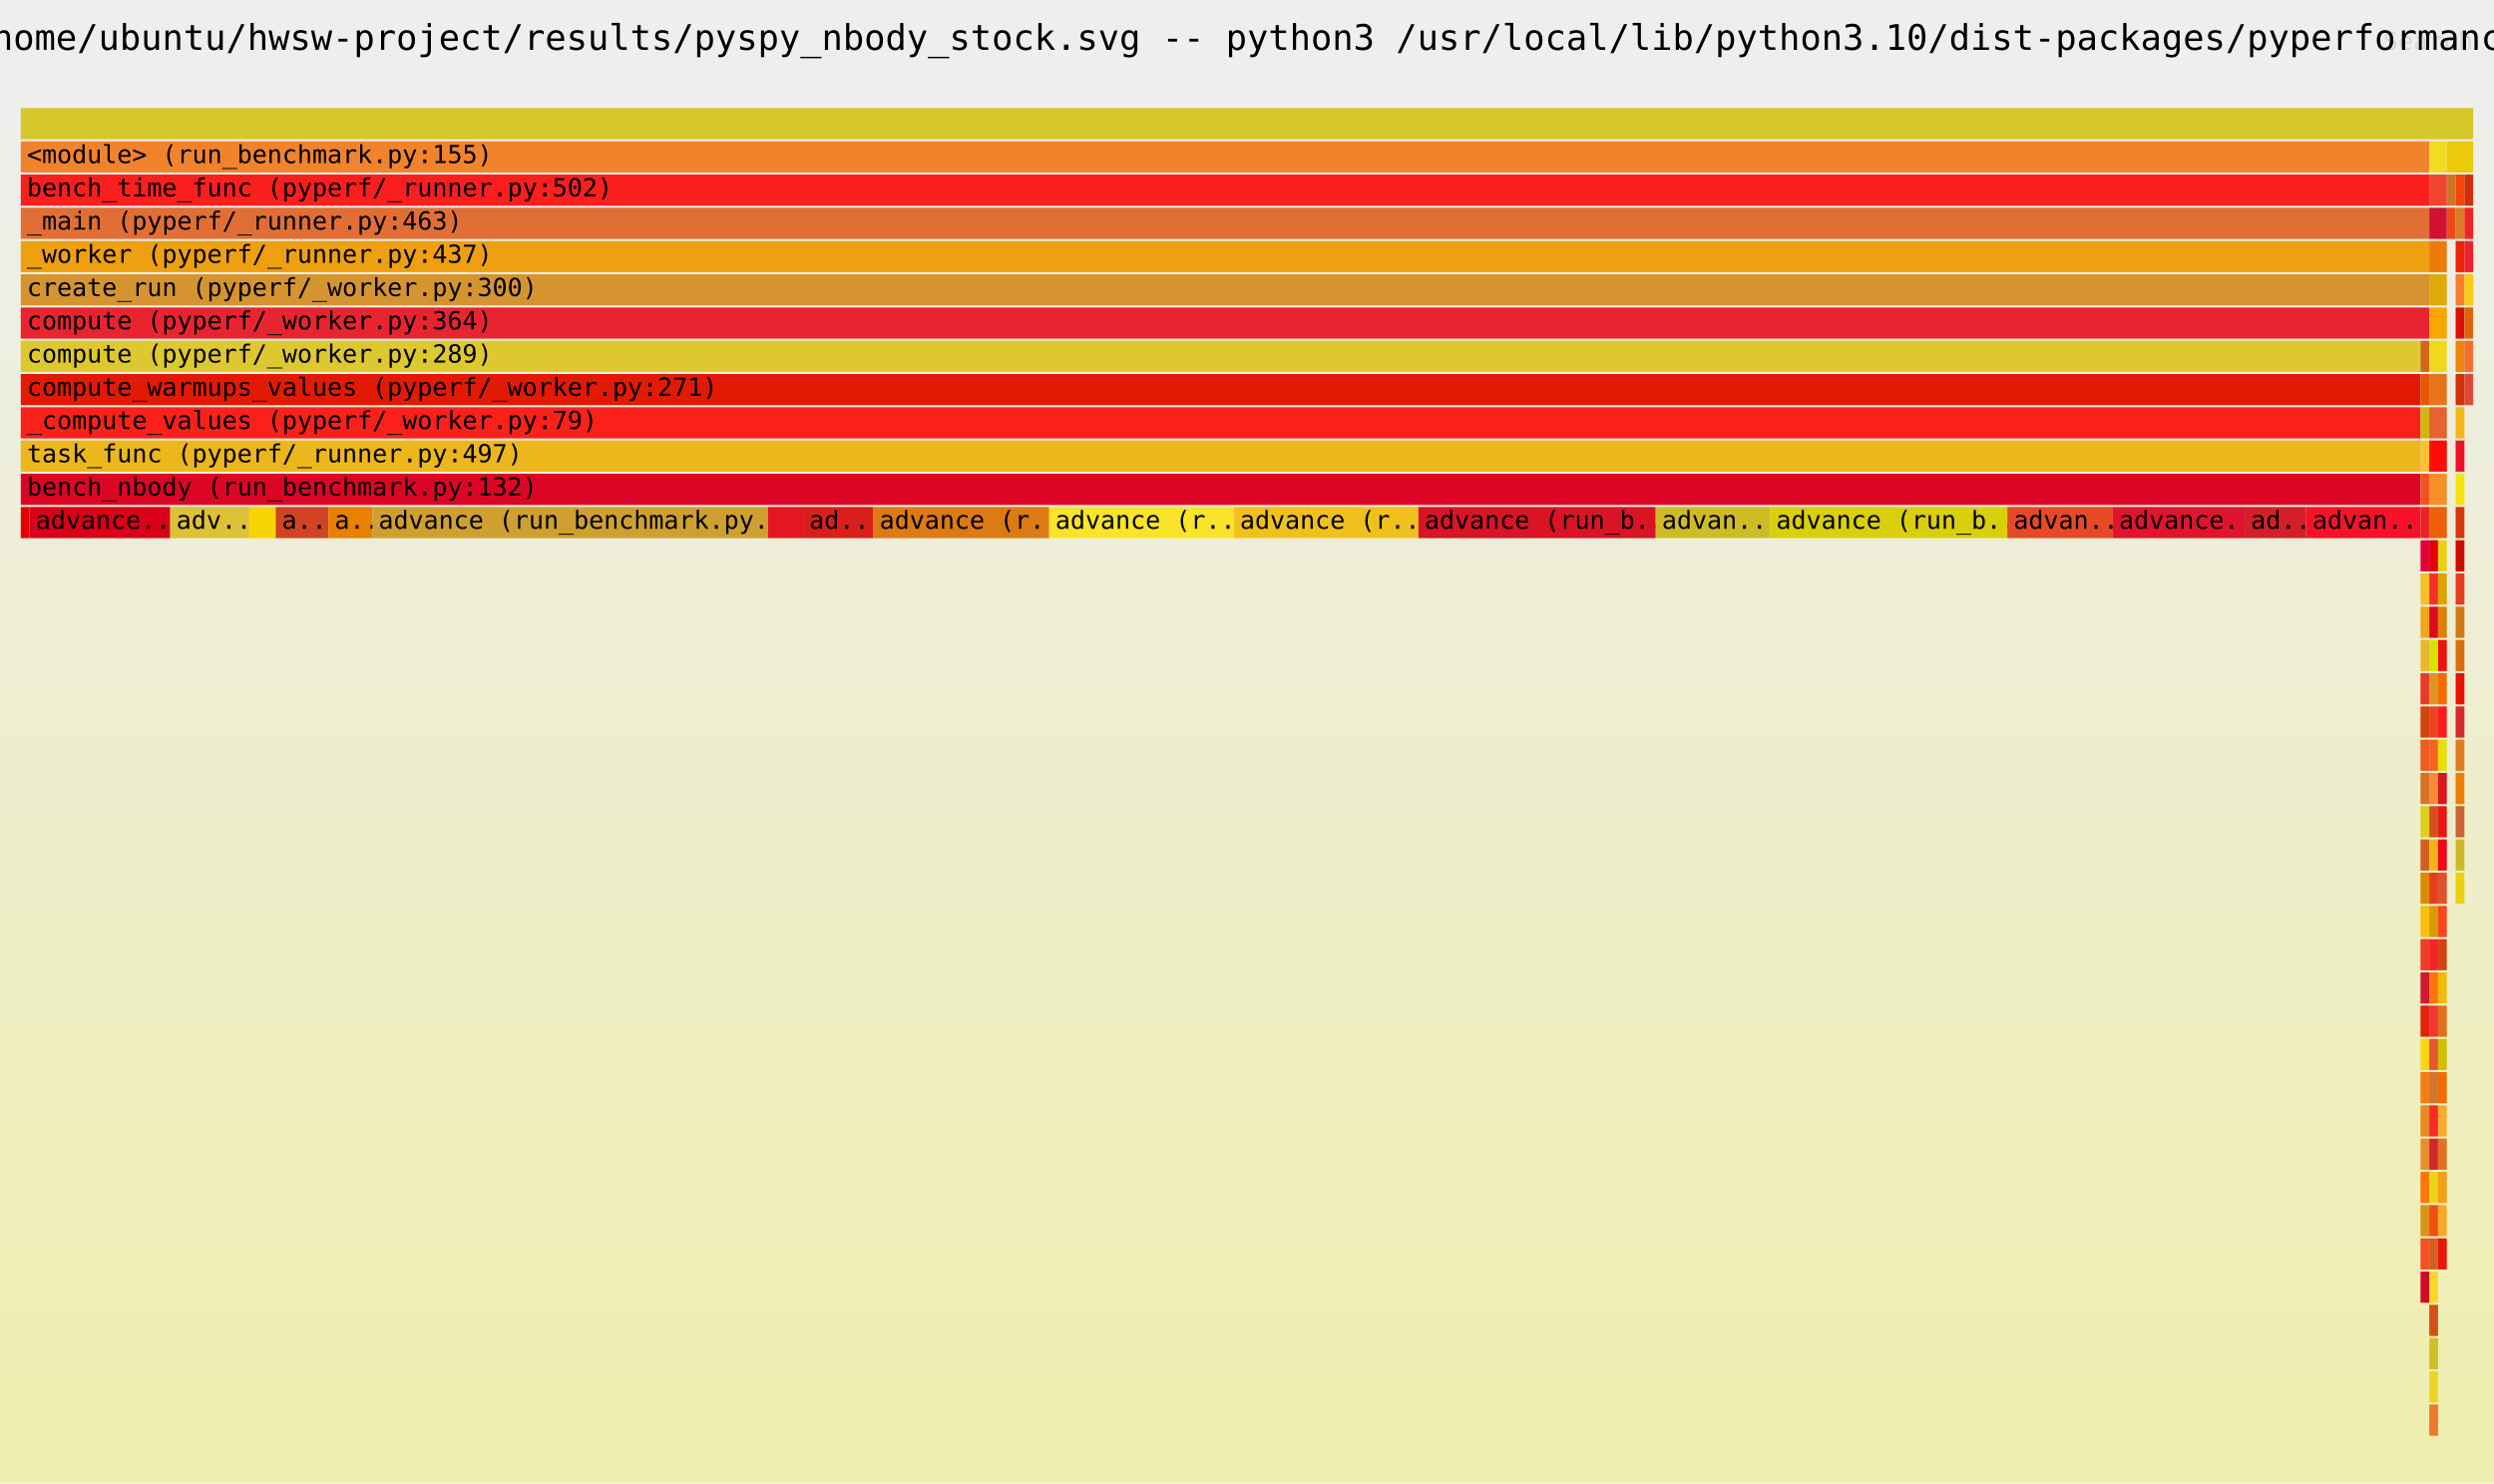
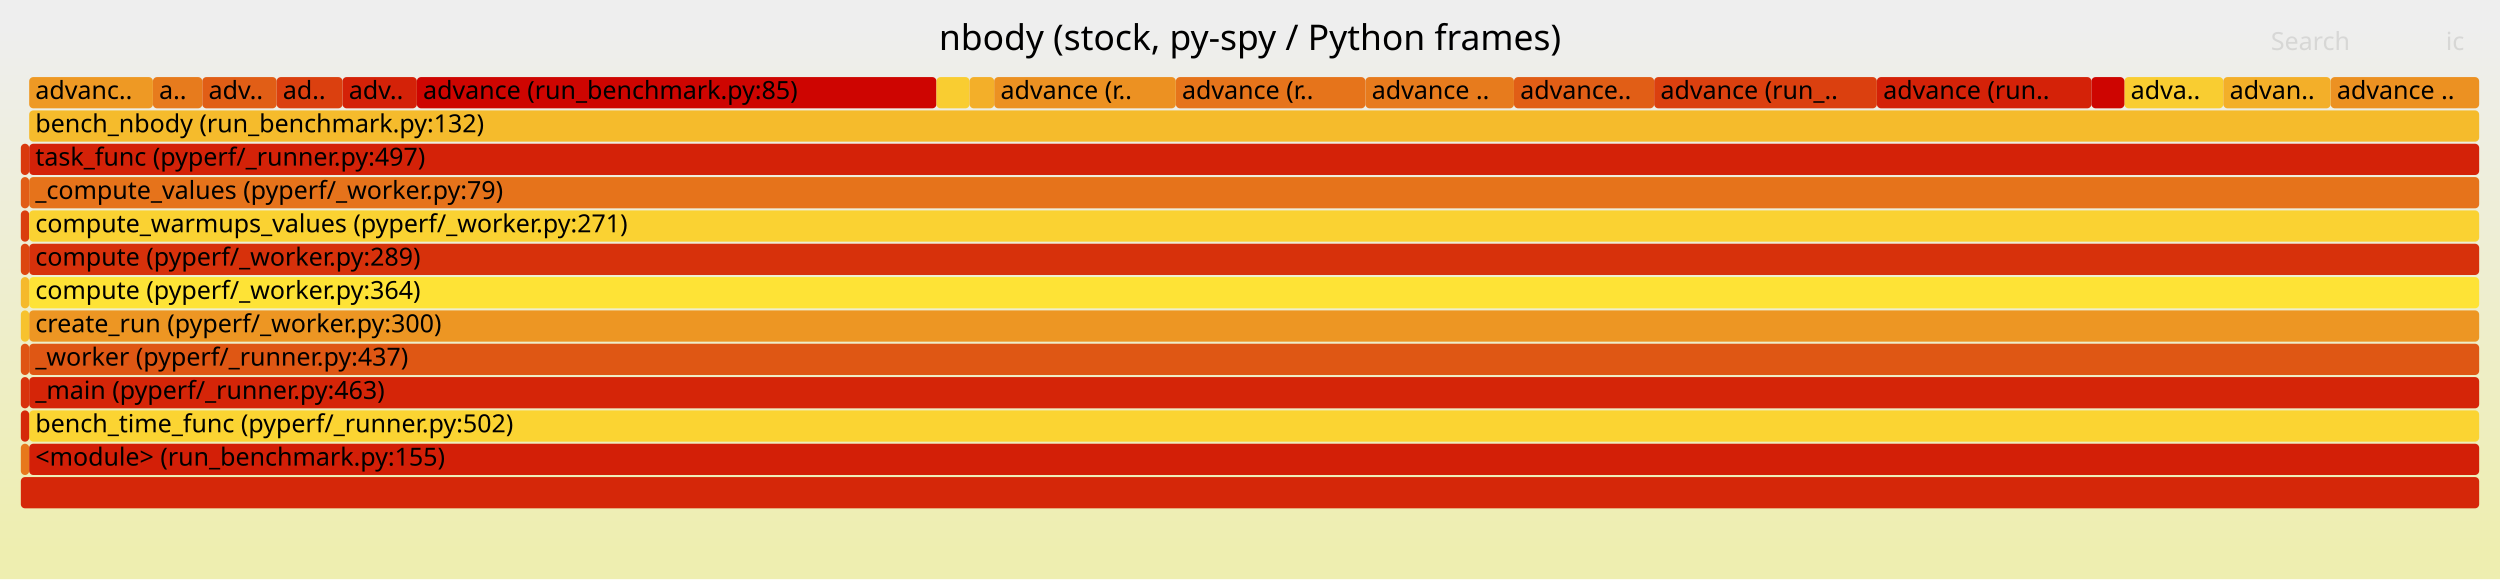
- <svg xmlns="http://www.w3.org/2000/svg" xmlns:ns1="http://github.com/jonhoo/inferno" version="1.1" width="1200" height="714" viewBox="0 0 1200 714">
+ <svg xmlns="http://www.w3.org/2000/svg" version="1.1" width="1200" height="278" viewBox="0 0 1200 278">
  <defs>
    <linearGradient id="background" y1="0" y2="1" x1="0" x2="0">
      <stop stop-color="#eeeeee" offset="5%" />
      <stop stop-color="#eeeeb0" offset="95%" />
    </linearGradient>
  </defs>
  <style type="text/css">
- text { font-family:monospace; font-size:12px }
- #title { text-anchor:middle; font-size:17px; }
- #matched { text-anchor:end; }
- #search { text-anchor:end; opacity:0.1; cursor:pointer; }
- #search:hover, #search.show { opacity:1; }
- #subtitle { text-anchor:middle; font-color:rgb(160,160,160); }
- #unzoom { cursor:pointer; }
- #frames &gt; *:hover { stroke:black; stroke-width:0.5; cursor:pointer; }
- .hide { display:none; }
- .parent { opacity:0.5; }
+ 	text { font-family:Verdana; font-size:12px; fill:rgb(0,0,0); }
+ 	#search, #ignorecase { opacity:0.1; cursor:pointer; }
+ 	#search:hover, #search.show, #ignorecase:hover, #ignorecase.show { opacity:1; }
+ 	#subtitle { text-anchor:middle; font-color:rgb(160,160,160); }
+ 	#title { text-anchor:middle; font-size:17px}
+ 	#unzoom { cursor:pointer; }
+ 	#frames &gt; *:hover { stroke:black; stroke-width:0.5; cursor:pointer; }
+ 	.hide { display:none; }
+ 	.parent { opacity:0.5; }
</style>
-   <rect x="0" y="0" width="100%" height="714" fill="url(#background)" />
-   <text id="title" fill="rgb(0,0,0)" x="50%" y="24.00">/home/ubuntu/.local/bin/py-spy record -f flamegraph --nonblocking -o /home/ubuntu/hwsw-project/results/pyspy_nbody_stock.svg -- python3 /usr/local/lib/python3.10/dist-packages/pyperformance/data-files/benchmarks/bm_nbody/run_benchmark.py --worker -l2 -w0 -n6</text>
-   <text id="details" fill="rgb(0,0,0)" x="10" y="40.00"> </text>
-   <text id="unzoom" class="hide" fill="rgb(0,0,0)" x="10" y="24.00">Reset Zoom</text>
-   <text id="search" fill="rgb(0,0,0)" x="1190" y="24.00">Search</text>
-   <text id="matched" fill="rgb(0,0,0)" x="1190" y="703.00"> </text>
-   <svg id="frames" x="10" width="1180" total_samples="279">
+   <rect x="0.0" y="0" width="1200.0" height="278.0" fill="url(#background)" />
+   <text id="title" x="600.00" y="24">nbody (stock, py-spy / Python frames)</text>
+   <text id="details" x="10.00" y="261"> </text>
+   <text id="unzoom" x="10.00" y="24" class="hide">Reset Zoom</text>
+   <text id="search" x="1090.00" y="24">Search</text>
+   <text id="ignorecase" x="1174.00" y="24">ic</text>
+   <text id="matched" x="1090.00" y="261"> </text>
+   <g id="frames">
    <g>
-       <rect x="0%" y="244" width="0.358%" height="15" fill="rgb(227,0,7)" ns1:x="0" ns1:w="1" />
-       <text x="0.25%" y="254.50" />
+       <rect x="14.0" y="197" width="1176.0" height="15.0" fill="rgb(251,212,50)" rx="2" ry="2" />
+       <text x="16.96" y="207.5">bench_time_func (pyperf/_runner.py:502)</text>
    </g>
    <g>
-       <rect x="0.358%" y="244" width="5.735%" height="15" fill="rgb(217,0,24)" ns1:x="1" ns1:w="16" />
-       <text x="0.608%" y="254.50">advance..</text>
+       <rect x="14.0" y="149" width="1176.0" height="15.0" fill="rgb(237,150,35)" rx="2" ry="2" />
+       <text x="16.96" y="159.5">create_run (pyperf/_worker.py:300)</text>
    </g>
    <g>
-       <rect x="6.093%" y="244" width="3.226%" height="15" fill="rgb(221,193,54)" ns1:x="17" ns1:w="9" />
-       <text x="6.343%" y="254.50">adv..</text>
+       <rect x="14.0" y="165" width="1176.0" height="15.0" fill="rgb(223,87,20)" rx="2" ry="2" />
+       <text x="16.96" y="175.5">_worker (pyperf/_runner.py:437)</text>
    </g>
    <g>
-       <rect x="9.319%" y="244" width="1.075%" height="15" fill="rgb(248,212,6)" ns1:x="26" ns1:w="3" />
-       <text x="9.569%" y="254.50" />
+       <rect x="564.4" y="37" width="91.0" height="15.0" fill="rgb(230,116,27)" rx="2" ry="2" />
+       <text x="567.36" y="47.5">advance (r..</text>
    </g>
    <g>
-       <rect x="10.394%" y="244" width="2.151%" height="15" fill="rgb(208,68,35)" ns1:x="29" ns1:w="6" />
-       <text x="10.644%" y="254.50">a..</text>
+       <rect x="14.0" y="85" width="1176.0" height="15.0" fill="rgb(230,115,27)" rx="2" ry="2" />
+       <text x="16.96" y="95.5">_compute_values (pyperf/_worker.py:79)</text>
    </g>
    <g>
-       <rect x="12.545%" y="244" width="1.792%" height="15" fill="rgb(232,128,0)" ns1:x="35" ns1:w="5" />
-       <text x="12.795%" y="254.50">a..</text>
+       <rect x="1118.7" y="37" width="71.3" height="15.0" fill="rgb(236,145,34)" rx="2" ry="2" />
+       <text x="1121.72" y="47.5">advance ..</text>
    </g>
    <g>
-       <rect x="14.337%" y="244" width="16.129%" height="15" fill="rgb(207,160,47)" ns1:x="40" ns1:w="45" />
-       <text x="14.587%" y="254.50">advance (run_benchmark.py..</text>
+       <rect x="10.0" y="117" width="4.0" height="15.0" fill="rgb(220,70,16)" rx="2" ry="2" />
+       <text x="13.00" y="127.5" />
    </g>
    <g>
-       <rect x="30.466%" y="244" width="1.434%" height="15" fill="rgb(228,23,34)" ns1:x="85" ns1:w="4" />
-       <text x="30.716%" y="254.50" />
+       <rect x="200.1" y="37" width="249.4" height="15.0" fill="rgb(206,5,1)" rx="2" ry="2" />
+       <text x="203.07" y="47.5">advance (run_benchmark.py:85)</text>
    </g>
    <g>
-       <rect x="31.9%" y="244" width="2.867%" height="15" fill="rgb(218,30,26)" ns1:x="89" ns1:w="8" />
-       <text x="32.15%" y="254.50">ad..</text>
+       <rect x="14.0" y="69" width="1176.0" height="15.0" fill="rgb(212,34,8)" rx="2" ry="2" />
+       <text x="16.96" y="79.5">task_func (pyperf/_runner.py:497)</text>
    </g>
    <g>
-       <rect x="34.767%" y="244" width="7.168%" height="15" fill="rgb(220,122,19)" ns1:x="97" ns1:w="20" />
-       <text x="35.017%" y="254.50">advance (r..</text>
+       <rect x="10.0" y="101" width="4.0" height="15.0" fill="rgb(218,62,14)" rx="2" ry="2" />
+       <text x="13.00" y="111.5" />
    </g>
    <g>
-       <rect x="41.935%" y="244" width="7.527%" height="15" fill="rgb(250,228,42)" ns1:x="117" ns1:w="21" />
-       <text x="42.185%" y="254.50">advance (r..</text>
+       <rect x="900.9" y="37" width="103.0" height="15.0" fill="rgb(212,34,8)" rx="2" ry="2" />
+       <text x="903.94" y="47.5">advance (run..</text>
    </g>
    <g>
-       <rect x="49.462%" y="244" width="7.527%" height="15" fill="rgb(240,193,28)" ns1:x="138" ns1:w="21" />
-       <text x="49.712%" y="254.50">advance (r..</text>
+       <rect x="10.0" y="69" width="4.0" height="15.0" fill="rgb(217,57,13)" rx="2" ry="2" />
+       <text x="13.00" y="79.5" />
    </g>
    <g>
-       <rect x="56.989%" y="244" width="9.677%" height="15" fill="rgb(216,20,37)" ns1:x="159" ns1:w="27" />
-       <text x="57.239%" y="254.50">advance (run_b..</text>
+       <rect x="97.1" y="37" width="35.7" height="15.0" fill="rgb(225,94,22)" rx="2" ry="2" />
+       <text x="100.11" y="47.5">adv..</text>
    </g>
    <g>
-       <rect x="66.667%" y="244" width="4.66%" height="15" fill="rgb(206,188,39)" ns1:x="186" ns1:w="13" />
-       <text x="66.917%" y="254.50">advan..</text>
+       <rect x="477.2" y="37" width="87.2" height="15.0" fill="rgb(236,145,34)" rx="2" ry="2" />
+       <text x="480.25" y="47.5">advance (r..</text>
    </g>
    <g>
-       <rect x="71.326%" y="244" width="9.677%" height="15" fill="rgb(217,207,13)" ns1:x="199" ns1:w="27" />
-       <text x="71.576%" y="254.50">advance (run_b..</text>
+       <rect x="10.0" y="229" width="1180.0" height="15.0" fill="rgb(213,39,9)" rx="2" ry="2" />
+       <text x="13.00" y="239.5" />
    </g>
    <g>
-       <rect x="81.004%" y="244" width="4.301%" height="15" fill="rgb(231,73,38)" ns1:x="226" ns1:w="12" />
-       <text x="81.254%" y="254.50">advan..</text>
+       <rect x="164.4" y="37" width="35.7" height="15.0" fill="rgb(212,34,8)" rx="2" ry="2" />
+       <text x="167.43" y="47.5">adv..</text>
    </g>
    <g>
-       <rect x="85.305%" y="244" width="5.376%" height="15" fill="rgb(225,20,46)" ns1:x="238" ns1:w="15" />
-       <text x="85.555%" y="254.50">advance..</text>
+       <rect x="14.0" y="101" width="1176.0" height="15.0" fill="rgb(250,210,50)" rx="2" ry="2" />
+       <text x="16.96" y="111.5">compute_warmups_values (pyperf/_worker.py:271)</text>
    </g>
    <g>
-       <rect x="90.681%" y="244" width="2.509%" height="15" fill="rgb(210,31,41)" ns1:x="253" ns1:w="7" />
-       <text x="90.931%" y="254.50">ad..</text>
+       <rect x="14.0" y="181" width="1176.0" height="15.0" fill="rgb(213,37,8)" rx="2" ry="2" />
+       <text x="16.96" y="191.5">_main (pyperf/_runner.py:463)</text>
    </g>
    <g>
-       <rect x="0%" y="164" width="97.85%" height="15" fill="rgb(221,200,47)" ns1:x="0" ns1:w="273" />
-       <text x="0.25%" y="174.50">compute (pyperf/_worker.py:289)</text>
+       <rect x="10.0" y="165" width="4.0" height="15.0" fill="rgb(223,85,20)" rx="2" ry="2" />
+       <text x="13.00" y="175.5" />
    </g>
    <g>
-       <rect x="0%" y="180" width="97.85%" height="15" fill="rgb(226,26,5)" ns1:x="0" ns1:w="273" />
-       <text x="0.25%" y="190.50">compute_warmups_values (pyperf/_worker.py:271)</text>
+       <rect x="14.0" y="53" width="1176.0" height="15.0" fill="rgb(245,187,44)" rx="2" ry="2" />
+       <text x="16.96" y="63.5">bench_nbody (run_benchmark.py:132)</text>
    </g>
    <g>
-       <rect x="0%" y="196" width="97.85%" height="15" fill="rgb(249,33,26)" ns1:x="0" ns1:w="273" />
-       <text x="0.25%" y="206.50">_compute_values (pyperf/_worker.py:79)</text>
+       <rect x="655.4" y="37" width="71.3" height="15.0" fill="rgb(231,123,29)" rx="2" ry="2" />
+       <text x="658.44" y="47.5">advance ..</text>
    </g>
    <g>
-       <rect x="0%" y="212" width="97.85%" height="15" fill="rgb(235,183,28)" ns1:x="0" ns1:w="273" />
-       <text x="0.25%" y="222.50">task_func (pyperf/_runner.py:497)</text>
+       <rect x="10.0" y="213" width="4.0" height="15.0" fill="rgb(231,120,28)" rx="2" ry="2" />
+       <text x="13.00" y="223.5" />
    </g>
    <g>
-       <rect x="0%" y="228" width="97.85%" height="15" fill="rgb(221,5,38)" ns1:x="0" ns1:w="273" />
-       <text x="0.25%" y="238.50">bench_nbody (run_benchmark.py:132)</text>
+       <rect x="14.0" y="213" width="1176.0" height="15.0" fill="rgb(211,31,7)" rx="2" ry="2" />
+       <text x="16.96" y="223.5">&lt;module&gt; (run_benchmark.py:155)</text>
    </g>
    <g>
-       <rect x="93.19%" y="244" width="4.66%" height="15" fill="rgb(247,18,42)" ns1:x="260" ns1:w="13" />
-       <text x="93.44%" y="254.50">advan..</text>
+       <rect x="14.0" y="133" width="1176.0" height="15.0" fill="rgb(254,227,54)" rx="2" ry="2" />
+       <text x="16.96" y="143.5">compute (pyperf/_worker.py:364)</text>
    </g>
    <g>
-       <rect x="0%" y="68" width="98.208%" height="15" fill="rgb(241,131,45)" ns1:x="0" ns1:w="274" />
-       <text x="0.25%" y="78.50">&lt;module&gt; (run_benchmark.py:155)</text>
+       <rect x="10.0" y="133" width="4.0" height="15.0" fill="rgb(245,185,44)" rx="2" ry="2" />
+       <text x="13.00" y="143.5" />
    </g>
    <g>
-       <rect x="0%" y="84" width="98.208%" height="15" fill="rgb(249,31,29)" ns1:x="0" ns1:w="274" />
-       <text x="0.25%" y="94.50">bench_time_func (pyperf/_runner.py:502)</text>
+       <rect x="449.5" y="37" width="15.9" height="15.0" fill="rgb(249,205,49)" rx="2" ry="2" />
+       <text x="452.53" y="47.5" />
    </g>
    <g>
-       <rect x="0%" y="100" width="98.208%" height="15" fill="rgb(225,111,53)" ns1:x="0" ns1:w="274" />
-       <text x="0.25%" y="110.50">_main (pyperf/_runner.py:463)</text>
+       <rect x="1019.7" y="37" width="47.5" height="15.0" fill="rgb(249,205,49)" rx="2" ry="2" />
+       <text x="1022.73" y="47.5">adva..</text>
    </g>
    <g>
-       <rect x="0%" y="116" width="98.208%" height="15" fill="rgb(238,160,17)" ns1:x="0" ns1:w="274" />
-       <text x="0.25%" y="126.50">_worker (pyperf/_runner.py:437)</text>
+       <rect x="1067.2" y="37" width="51.5" height="15.0" fill="rgb(243,175,41)" rx="2" ry="2" />
+       <text x="1070.25" y="47.5">advan..</text>
    </g>
    <g>
-       <rect x="0%" y="132" width="98.208%" height="15" fill="rgb(214,148,48)" ns1:x="0" ns1:w="274" />
-       <text x="0.25%" y="142.50">create_run (pyperf/_worker.py:300)</text>
+       <rect x="73.4" y="37" width="23.7" height="15.0" fill="rgb(231,123,29)" rx="2" ry="2" />
+       <text x="76.36" y="47.5">a..</text>
    </g>
    <g>
-       <rect x="0%" y="148" width="98.208%" height="15" fill="rgb(232,36,49)" ns1:x="0" ns1:w="274" />
-       <text x="0.25%" y="158.50">compute (pyperf/_worker.py:364)</text>
+       <rect x="726.7" y="37" width="67.3" height="15.0" fill="rgb(225,94,22)" rx="2" ry="2" />
+       <text x="729.71" y="47.5">advance..</text>
    </g>
    <g>
-       <rect x="97.85%" y="164" width="0.358%" height="15" fill="rgb(209,103,24)" ns1:x="273" ns1:w="1" />
-       <text x="98.1%" y="174.50" />
+       <rect x="14.0" y="117" width="1176.0" height="15.0" fill="rgb(215,49,11)" rx="2" ry="2" />
+       <text x="16.96" y="127.5">compute (pyperf/_worker.py:289)</text>
    </g>
    <g>
-       <rect x="97.85%" y="180" width="0.358%" height="15" fill="rgb(229,88,8)" ns1:x="273" ns1:w="1" />
-       <text x="98.1%" y="190.50" />
+       <rect x="10.0" y="85" width="4.0" height="15.0" fill="rgb(225,93,22)" rx="2" ry="2" />
+       <text x="13.00" y="95.5" />
    </g>
    <g>
-       <rect x="97.85%" y="196" width="0.358%" height="15" fill="rgb(213,181,19)" ns1:x="273" ns1:w="1" />
-       <text x="98.1%" y="206.50" />
+       <rect x="10.0" y="197" width="4.0" height="15.0" fill="rgb(213,40,9)" rx="2" ry="2" />
+       <text x="13.00" y="207.5" />
    </g>
    <g>
-       <rect x="97.85%" y="212" width="0.358%" height="15" fill="rgb(254,191,54)" ns1:x="273" ns1:w="1" />
-       <text x="98.1%" y="222.50" />
+       <rect x="794.0" y="37" width="106.9" height="15.0" fill="rgb(219,64,15)" rx="2" ry="2" />
+       <text x="797.03" y="47.5">advance (run_..</text>
    </g>
    <g>
-       <rect x="97.85%" y="228" width="0.358%" height="15" fill="rgb(241,83,37)" ns1:x="273" ns1:w="1" />
-       <text x="98.1%" y="238.50" />
+       <rect x="14.0" y="37" width="59.4" height="15.0" fill="rgb(238,153,36)" rx="2" ry="2" />
+       <text x="16.96" y="47.5">advanc..</text>
    </g>
    <g>
-       <rect x="97.85%" y="244" width="0.358%" height="15" fill="rgb(233,36,39)" ns1:x="273" ns1:w="1" />
-       <text x="98.1%" y="254.50" />
+       <rect x="465.4" y="37" width="11.8" height="15.0" fill="rgb(243,175,41)" rx="2" ry="2" />
+       <text x="468.37" y="47.5" />
    </g>
    <g>
-       <rect x="97.85%" y="260" width="0.358%" height="15" fill="rgb(226,3,54)" ns1:x="273" ns1:w="1" />
-       <text x="98.1%" y="270.50" />
+       <rect x="132.8" y="37" width="31.6" height="15.0" fill="rgb(219,64,15)" rx="2" ry="2" />
+       <text x="135.75" y="47.5">ad..</text>
    </g>
    <g>
-       <rect x="97.85%" y="276" width="0.358%" height="15" fill="rgb(245,192,40)" ns1:x="273" ns1:w="1" />
-       <text x="98.1%" y="286.50" />
+       <rect x="10.0" y="149" width="4.0" height="15.0" fill="rgb(247,194,46)" rx="2" ry="2" />
+       <text x="13.00" y="159.5" />
    </g>
    <g>
-       <rect x="97.85%" y="292" width="0.358%" height="15" fill="rgb(238,167,29)" ns1:x="273" ns1:w="1" />
-       <text x="98.1%" y="302.50" />
+       <rect x="10.0" y="181" width="4.0" height="15.0" fill="rgb(216,51,12)" rx="2" ry="2" />
+       <text x="13.00" y="191.5" />
    </g>
    <g>
-       <rect x="97.85%" y="308" width="0.358%" height="15" fill="rgb(232,182,51)" ns1:x="273" ns1:w="1" />
-       <text x="98.1%" y="318.50" />
+       <rect x="1003.9" y="37" width="15.8" height="15.0" fill="rgb(206,5,1)" rx="2" ry="2" />
+       <text x="1006.89" y="47.5" />
    </g>
-     <g>
-       <rect x="97.85%" y="324" width="0.358%" height="15" fill="rgb(231,60,39)" ns1:x="273" ns1:w="1" />
-       <text x="98.1%" y="334.50" />
-     </g>
-     <g>
-       <rect x="97.85%" y="340" width="0.358%" height="15" fill="rgb(208,69,12)" ns1:x="273" ns1:w="1" />
-       <text x="98.1%" y="350.50" />
-     </g>
-     <g>
-       <rect x="97.85%" y="356" width="0.358%" height="15" fill="rgb(235,93,37)" ns1:x="273" ns1:w="1" />
-       <text x="98.1%" y="366.50" />
-     </g>
-     <g>
-       <rect x="97.85%" y="372" width="0.358%" height="15" fill="rgb(213,116,39)" ns1:x="273" ns1:w="1" />
-       <text x="98.1%" y="382.50" />
-     </g>
-     <g>
-       <rect x="97.85%" y="388" width="0.358%" height="15" fill="rgb(222,207,29)" ns1:x="273" ns1:w="1" />
-       <text x="98.1%" y="398.50" />
-     </g>
-     <g>
-       <rect x="97.85%" y="404" width="0.358%" height="15" fill="rgb(206,96,30)" ns1:x="273" ns1:w="1" />
-       <text x="98.1%" y="414.50" />
-     </g>
-     <g>
-       <rect x="97.85%" y="420" width="0.358%" height="15" fill="rgb(218,138,4)" ns1:x="273" ns1:w="1" />
-       <text x="98.1%" y="430.50" />
-     </g>
-     <g>
-       <rect x="97.85%" y="436" width="0.358%" height="15" fill="rgb(250,191,14)" ns1:x="273" ns1:w="1" />
-       <text x="98.1%" y="446.50" />
-     </g>
-     <g>
-       <rect x="97.85%" y="452" width="0.358%" height="15" fill="rgb(239,60,40)" ns1:x="273" ns1:w="1" />
-       <text x="98.1%" y="462.50" />
-     </g>
-     <g>
-       <rect x="97.85%" y="468" width="0.358%" height="15" fill="rgb(206,27,48)" ns1:x="273" ns1:w="1" />
-       <text x="98.1%" y="478.50" />
-     </g>
-     <g>
-       <rect x="97.85%" y="484" width="0.358%" height="15" fill="rgb(225,35,8)" ns1:x="273" ns1:w="1" />
-       <text x="98.1%" y="494.50" />
-     </g>
-     <g>
-       <rect x="97.85%" y="500" width="0.358%" height="15" fill="rgb(250,213,24)" ns1:x="273" ns1:w="1" />
-       <text x="98.1%" y="510.50" />
-     </g>
-     <g>
-       <rect x="97.85%" y="516" width="0.358%" height="15" fill="rgb(247,123,22)" ns1:x="273" ns1:w="1" />
-       <text x="98.1%" y="526.50" />
-     </g>
-     <g>
-       <rect x="97.85%" y="532" width="0.358%" height="15" fill="rgb(231,138,38)" ns1:x="273" ns1:w="1" />
-       <text x="98.1%" y="542.50" />
-     </g>
-     <g>
-       <rect x="97.85%" y="548" width="0.358%" height="15" fill="rgb(231,145,46)" ns1:x="273" ns1:w="1" />
-       <text x="98.1%" y="558.50" />
-     </g>
-     <g>
-       <rect x="97.85%" y="564" width="0.358%" height="15" fill="rgb(251,118,11)" ns1:x="273" ns1:w="1" />
-       <text x="98.1%" y="574.50" />
-     </g>
-     <g>
-       <rect x="97.85%" y="580" width="0.358%" height="15" fill="rgb(217,147,25)" ns1:x="273" ns1:w="1" />
-       <text x="98.1%" y="590.50" />
-     </g>
-     <g>
-       <rect x="97.85%" y="596" width="0.358%" height="15" fill="rgb(247,81,37)" ns1:x="273" ns1:w="1" />
-       <text x="98.1%" y="606.50" />
-     </g>
-     <g>
-       <rect x="97.85%" y="612" width="0.358%" height="15" fill="rgb(209,12,38)" ns1:x="273" ns1:w="1" />
-       <text x="98.1%" y="622.50" />
-     </g>
-     <g>
-       <rect x="98.208%" y="260" width="0.358%" height="15" fill="rgb(227,1,9)" ns1:x="274" ns1:w="1" />
-       <text x="98.458%" y="270.50" />
-     </g>
-     <g>
-       <rect x="98.208%" y="276" width="0.358%" height="15" fill="rgb(248,47,43)" ns1:x="274" ns1:w="1" />
-       <text x="98.458%" y="286.50" />
-     </g>
-     <g>
-       <rect x="98.208%" y="292" width="0.358%" height="15" fill="rgb(221,10,30)" ns1:x="274" ns1:w="1" />
-       <text x="98.458%" y="302.50" />
-     </g>
-     <g>
-       <rect x="98.208%" y="308" width="0.358%" height="15" fill="rgb(210,229,1)" ns1:x="274" ns1:w="1" />
-       <text x="98.458%" y="318.50" />
-     </g>
-     <g>
-       <rect x="98.208%" y="324" width="0.358%" height="15" fill="rgb(222,148,37)" ns1:x="274" ns1:w="1" />
-       <text x="98.458%" y="334.50" />
-     </g>
-     <g>
-       <rect x="98.208%" y="340" width="0.358%" height="15" fill="rgb(234,67,33)" ns1:x="274" ns1:w="1" />
-       <text x="98.458%" y="350.50" />
-     </g>
-     <g>
-       <rect x="98.208%" y="356" width="0.358%" height="15" fill="rgb(247,98,35)" ns1:x="274" ns1:w="1" />
-       <text x="98.458%" y="366.50" />
-     </g>
-     <g>
-       <rect x="98.208%" y="372" width="0.358%" height="15" fill="rgb(247,138,52)" ns1:x="274" ns1:w="1" />
-       <text x="98.458%" y="382.50" />
-     </g>
-     <g>
-       <rect x="98.208%" y="388" width="0.358%" height="15" fill="rgb(213,79,30)" ns1:x="274" ns1:w="1" />
-       <text x="98.458%" y="398.50" />
-     </g>
-     <g>
-       <rect x="98.208%" y="404" width="0.358%" height="15" fill="rgb(246,177,23)" ns1:x="274" ns1:w="1" />
-       <text x="98.458%" y="414.50" />
-     </g>
-     <g>
-       <rect x="98.208%" y="420" width="0.358%" height="15" fill="rgb(230,62,27)" ns1:x="274" ns1:w="1" />
-       <text x="98.458%" y="430.50" />
-     </g>
-     <g>
-       <rect x="98.208%" y="436" width="0.358%" height="15" fill="rgb(216,154,8)" ns1:x="274" ns1:w="1" />
-       <text x="98.458%" y="446.50" />
-     </g>
-     <g>
-       <rect x="98.208%" y="452" width="0.358%" height="15" fill="rgb(244,35,45)" ns1:x="274" ns1:w="1" />
-       <text x="98.458%" y="462.50" />
-     </g>
-     <g>
-       <rect x="98.208%" y="468" width="0.358%" height="15" fill="rgb(251,115,12)" ns1:x="274" ns1:w="1" />
-       <text x="98.458%" y="478.50" />
-     </g>
-     <g>
-       <rect x="98.208%" y="484" width="0.358%" height="15" fill="rgb(240,54,50)" ns1:x="274" ns1:w="1" />
-       <text x="98.458%" y="494.50" />
-     </g>
-     <g>
-       <rect x="98.208%" y="500" width="0.358%" height="15" fill="rgb(233,84,52)" ns1:x="274" ns1:w="1" />
-       <text x="98.458%" y="510.50" />
-     </g>
-     <g>
-       <rect x="98.208%" y="516" width="0.358%" height="15" fill="rgb(207,117,47)" ns1:x="274" ns1:w="1" />
-       <text x="98.458%" y="526.50" />
-     </g>
-     <g>
-       <rect x="98.208%" y="532" width="0.358%" height="15" fill="rgb(249,43,39)" ns1:x="274" ns1:w="1" />
-       <text x="98.458%" y="542.50" />
-     </g>
-     <g>
-       <rect x="98.208%" y="548" width="0.358%" height="15" fill="rgb(209,38,44)" ns1:x="274" ns1:w="1" />
-       <text x="98.458%" y="558.50" />
-     </g>
-     <g>
-       <rect x="98.208%" y="564" width="0.358%" height="15" fill="rgb(236,212,23)" ns1:x="274" ns1:w="1" />
-       <text x="98.458%" y="574.50" />
-     </g>
-     <g>
-       <rect x="98.208%" y="580" width="0.358%" height="15" fill="rgb(242,79,21)" ns1:x="274" ns1:w="1" />
-       <text x="98.458%" y="590.50" />
-     </g>
-     <g>
-       <rect x="98.208%" y="596" width="0.358%" height="15" fill="rgb(211,96,35)" ns1:x="274" ns1:w="1" />
-       <text x="98.458%" y="606.50" />
-     </g>
-     <g>
-       <rect x="98.208%" y="612" width="0.358%" height="15" fill="rgb(253,215,40)" ns1:x="274" ns1:w="1" />
-       <text x="98.458%" y="622.50" />
-     </g>
-     <g>
-       <rect x="98.208%" y="628" width="0.358%" height="15" fill="rgb(211,81,21)" ns1:x="274" ns1:w="1" />
-       <text x="98.458%" y="638.50" />
-     </g>
-     <g>
-       <rect x="98.208%" y="644" width="0.358%" height="15" fill="rgb(208,190,38)" ns1:x="274" ns1:w="1" />
-       <text x="98.458%" y="654.50" />
-     </g>
-     <g>
-       <rect x="98.208%" y="660" width="0.358%" height="15" fill="rgb(235,213,38)" ns1:x="274" ns1:w="1" />
-       <text x="98.458%" y="670.50" />
-     </g>
-     <g>
-       <rect x="98.208%" y="676" width="0.358%" height="15" fill="rgb(237,122,38)" ns1:x="274" ns1:w="1" />
-       <text x="98.458%" y="686.50" />
-     </g>
-     <g>
-       <rect x="98.208%" y="68" width="0.717%" height="15" fill="rgb(244,218,35)" ns1:x="274" ns1:w="2" />
-       <text x="98.458%" y="78.50" />
-     </g>
-     <g>
-       <rect x="98.208%" y="84" width="0.717%" height="15" fill="rgb(240,68,47)" ns1:x="274" ns1:w="2" />
-       <text x="98.458%" y="94.50" />
-     </g>
-     <g>
-       <rect x="98.208%" y="100" width="0.717%" height="15" fill="rgb(210,16,53)" ns1:x="274" ns1:w="2" />
-       <text x="98.458%" y="110.50" />
-     </g>
-     <g>
-       <rect x="98.208%" y="116" width="0.717%" height="15" fill="rgb(235,124,12)" ns1:x="274" ns1:w="2" />
-       <text x="98.458%" y="126.50" />
-     </g>
-     <g>
-       <rect x="98.208%" y="132" width="0.717%" height="15" fill="rgb(224,169,11)" ns1:x="274" ns1:w="2" />
-       <text x="98.458%" y="142.50" />
-     </g>
-     <g>
-       <rect x="98.208%" y="148" width="0.717%" height="15" fill="rgb(250,166,2)" ns1:x="274" ns1:w="2" />
-       <text x="98.458%" y="158.50" />
-     </g>
-     <g>
-       <rect x="98.208%" y="164" width="0.717%" height="15" fill="rgb(242,216,29)" ns1:x="274" ns1:w="2" />
-       <text x="98.458%" y="174.50" />
-     </g>
-     <g>
-       <rect x="98.208%" y="180" width="0.717%" height="15" fill="rgb(230,116,27)" ns1:x="274" ns1:w="2" />
-       <text x="98.458%" y="190.50" />
-     </g>
-     <g>
-       <rect x="98.208%" y="196" width="0.717%" height="15" fill="rgb(228,99,48)" ns1:x="274" ns1:w="2" />
-       <text x="98.458%" y="206.50" />
-     </g>
-     <g>
-       <rect x="98.208%" y="212" width="0.717%" height="15" fill="rgb(253,11,6)" ns1:x="274" ns1:w="2" />
-       <text x="98.458%" y="222.50" />
-     </g>
-     <g>
-       <rect x="98.208%" y="228" width="0.717%" height="15" fill="rgb(247,143,39)" ns1:x="274" ns1:w="2" />
-       <text x="98.458%" y="238.50" />
-     </g>
-     <g>
-       <rect x="98.208%" y="244" width="0.717%" height="15" fill="rgb(236,97,10)" ns1:x="274" ns1:w="2" />
-       <text x="98.458%" y="254.50" />
-     </g>
-     <g>
-       <rect x="98.566%" y="260" width="0.358%" height="15" fill="rgb(233,208,19)" ns1:x="275" ns1:w="1" />
-       <text x="98.816%" y="270.50" />
-     </g>
-     <g>
-       <rect x="98.566%" y="276" width="0.358%" height="15" fill="rgb(216,164,2)" ns1:x="275" ns1:w="1" />
-       <text x="98.816%" y="286.50" />
-     </g>
-     <g>
-       <rect x="98.566%" y="292" width="0.358%" height="15" fill="rgb(220,129,5)" ns1:x="275" ns1:w="1" />
-       <text x="98.816%" y="302.50" />
-     </g>
-     <g>
-       <rect x="98.566%" y="308" width="0.358%" height="15" fill="rgb(242,17,10)" ns1:x="275" ns1:w="1" />
-       <text x="98.816%" y="318.50" />
-     </g>
-     <g>
-       <rect x="98.566%" y="324" width="0.358%" height="15" fill="rgb(242,107,0)" ns1:x="275" ns1:w="1" />
-       <text x="98.816%" y="334.50" />
-     </g>
-     <g>
-       <rect x="98.566%" y="340" width="0.358%" height="15" fill="rgb(251,28,31)" ns1:x="275" ns1:w="1" />
-       <text x="98.816%" y="350.50" />
-     </g>
-     <g>
-       <rect x="98.566%" y="356" width="0.358%" height="15" fill="rgb(233,223,10)" ns1:x="275" ns1:w="1" />
-       <text x="98.816%" y="366.50" />
-     </g>
-     <g>
-       <rect x="98.566%" y="372" width="0.358%" height="15" fill="rgb(215,21,27)" ns1:x="275" ns1:w="1" />
-       <text x="98.816%" y="382.50" />
-     </g>
-     <g>
-       <rect x="98.566%" y="388" width="0.358%" height="15" fill="rgb(232,23,21)" ns1:x="275" ns1:w="1" />
-       <text x="98.816%" y="398.50" />
-     </g>
-     <g>
-       <rect x="98.566%" y="404" width="0.358%" height="15" fill="rgb(244,5,23)" ns1:x="275" ns1:w="1" />
-       <text x="98.816%" y="414.50" />
-     </g>
-     <g>
-       <rect x="98.566%" y="420" width="0.358%" height="15" fill="rgb(226,81,46)" ns1:x="275" ns1:w="1" />
-       <text x="98.816%" y="430.50" />
-     </g>
-     <g>
-       <rect x="98.566%" y="436" width="0.358%" height="15" fill="rgb(247,70,30)" ns1:x="275" ns1:w="1" />
-       <text x="98.816%" y="446.50" />
-     </g>
-     <g>
-       <rect x="98.566%" y="452" width="0.358%" height="15" fill="rgb(212,68,19)" ns1:x="275" ns1:w="1" />
-       <text x="98.816%" y="462.50" />
-     </g>
-     <g>
-       <rect x="98.566%" y="468" width="0.358%" height="15" fill="rgb(240,187,13)" ns1:x="275" ns1:w="1" />
-       <text x="98.816%" y="478.50" />
-     </g>
-     <g>
-       <rect x="98.566%" y="484" width="0.358%" height="15" fill="rgb(223,113,26)" ns1:x="275" ns1:w="1" />
-       <text x="98.816%" y="494.50" />
-     </g>
-     <g>
-       <rect x="98.566%" y="500" width="0.358%" height="15" fill="rgb(206,192,2)" ns1:x="275" ns1:w="1" />
-       <text x="98.816%" y="510.50" />
-     </g>
-     <g>
-       <rect x="98.566%" y="516" width="0.358%" height="15" fill="rgb(241,108,4)" ns1:x="275" ns1:w="1" />
-       <text x="98.816%" y="526.50" />
-     </g>
-     <g>
-       <rect x="98.566%" y="532" width="0.358%" height="15" fill="rgb(247,173,49)" ns1:x="275" ns1:w="1" />
-       <text x="98.816%" y="542.50" />
-     </g>
-     <g>
-       <rect x="98.566%" y="548" width="0.358%" height="15" fill="rgb(224,114,35)" ns1:x="275" ns1:w="1" />
-       <text x="98.816%" y="558.50" />
-     </g>
-     <g>
-       <rect x="98.566%" y="564" width="0.358%" height="15" fill="rgb(245,159,27)" ns1:x="275" ns1:w="1" />
-       <text x="98.816%" y="574.50" />
-     </g>
-     <g>
-       <rect x="98.566%" y="580" width="0.358%" height="15" fill="rgb(245,172,44)" ns1:x="275" ns1:w="1" />
-       <text x="98.816%" y="590.50" />
-     </g>
-     <g>
-       <rect x="98.566%" y="596" width="0.358%" height="15" fill="rgb(236,23,11)" ns1:x="275" ns1:w="1" />
-       <text x="98.816%" y="606.50" />
-     </g>
-     <g>
-       <rect x="98.925%" y="84" width="0.358%" height="15" fill="rgb(205,117,38)" ns1:x="276" ns1:w="1" />
-       <text x="99.175%" y="94.50" />
-     </g>
-     <g>
-       <rect x="98.925%" y="100" width="0.358%" height="15" fill="rgb(237,72,25)" ns1:x="276" ns1:w="1" />
-       <text x="99.175%" y="110.50" />
-     </g>
-     <g>
-       <rect x="99.283%" y="84" width="0.358%" height="15" fill="rgb(244,70,9)" ns1:x="277" ns1:w="1" />
-       <text x="99.533%" y="94.50" />
-     </g>
-     <g>
-       <rect x="99.283%" y="100" width="0.358%" height="15" fill="rgb(217,125,39)" ns1:x="277" ns1:w="1" />
-       <text x="99.533%" y="110.50" />
-     </g>
-     <g>
-       <rect x="99.283%" y="116" width="0.358%" height="15" fill="rgb(235,36,10)" ns1:x="277" ns1:w="1" />
-       <text x="99.533%" y="126.50" />
-     </g>
-     <g>
-       <rect x="99.283%" y="132" width="0.358%" height="15" fill="rgb(251,123,47)" ns1:x="277" ns1:w="1" />
-       <text x="99.533%" y="142.50" />
-     </g>
-     <g>
-       <rect x="99.283%" y="148" width="0.358%" height="15" fill="rgb(221,13,13)" ns1:x="277" ns1:w="1" />
-       <text x="99.533%" y="158.50" />
-     </g>
-     <g>
-       <rect x="99.283%" y="164" width="0.358%" height="15" fill="rgb(238,131,9)" ns1:x="277" ns1:w="1" />
-       <text x="99.533%" y="174.50" />
-     </g>
-     <g>
-       <rect x="99.283%" y="180" width="0.358%" height="15" fill="rgb(211,50,8)" ns1:x="277" ns1:w="1" />
-       <text x="99.533%" y="190.50" />
-     </g>
-     <g>
-       <rect x="99.283%" y="196" width="0.358%" height="15" fill="rgb(245,182,24)" ns1:x="277" ns1:w="1" />
-       <text x="99.533%" y="206.50" />
-     </g>
-     <g>
-       <rect x="99.283%" y="212" width="0.358%" height="15" fill="rgb(242,14,37)" ns1:x="277" ns1:w="1" />
-       <text x="99.533%" y="222.50" />
-     </g>
-     <g>
-       <rect x="99.283%" y="228" width="0.358%" height="15" fill="rgb(246,228,12)" ns1:x="277" ns1:w="1" />
-       <text x="99.533%" y="238.50" />
-     </g>
-     <g>
-       <rect x="99.283%" y="244" width="0.358%" height="15" fill="rgb(213,55,15)" ns1:x="277" ns1:w="1" />
-       <text x="99.533%" y="254.50" />
-     </g>
-     <g>
-       <rect x="99.283%" y="260" width="0.358%" height="15" fill="rgb(209,9,3)" ns1:x="277" ns1:w="1" />
-       <text x="99.533%" y="270.50" />
-     </g>
-     <g>
-       <rect x="99.283%" y="276" width="0.358%" height="15" fill="rgb(230,59,30)" ns1:x="277" ns1:w="1" />
-       <text x="99.533%" y="286.50" />
-     </g>
-     <g>
-       <rect x="99.283%" y="292" width="0.358%" height="15" fill="rgb(209,121,21)" ns1:x="277" ns1:w="1" />
-       <text x="99.533%" y="302.50" />
-     </g>
-     <g>
-       <rect x="99.283%" y="308" width="0.358%" height="15" fill="rgb(220,109,13)" ns1:x="277" ns1:w="1" />
-       <text x="99.533%" y="318.50" />
-     </g>
-     <g>
-       <rect x="99.283%" y="324" width="0.358%" height="15" fill="rgb(232,18,1)" ns1:x="277" ns1:w="1" />
-       <text x="99.533%" y="334.50" />
-     </g>
-     <g>
-       <rect x="99.283%" y="340" width="0.358%" height="15" fill="rgb(215,41,42)" ns1:x="277" ns1:w="1" />
-       <text x="99.533%" y="350.50" />
-     </g>
-     <g>
-       <rect x="99.283%" y="356" width="0.358%" height="15" fill="rgb(224,123,36)" ns1:x="277" ns1:w="1" />
-       <text x="99.533%" y="366.50" />
-     </g>
-     <g>
-       <rect x="99.283%" y="372" width="0.358%" height="15" fill="rgb(240,125,3)" ns1:x="277" ns1:w="1" />
-       <text x="99.533%" y="382.50" />
-     </g>
-     <g>
-       <rect x="99.283%" y="388" width="0.358%" height="15" fill="rgb(205,98,50)" ns1:x="277" ns1:w="1" />
-       <text x="99.533%" y="398.50" />
-     </g>
-     <g>
-       <rect x="99.283%" y="404" width="0.358%" height="15" fill="rgb(205,185,37)" ns1:x="277" ns1:w="1" />
-       <text x="99.533%" y="414.50" />
-     </g>
-     <g>
-       <rect x="99.283%" y="420" width="0.358%" height="15" fill="rgb(238,207,15)" ns1:x="277" ns1:w="1" />
-       <text x="99.533%" y="430.50" />
-     </g>
-     <g>
-       <rect x="0%" y="52" width="100%" height="15" fill="rgb(213,199,42)" ns1:x="0" ns1:w="279" />
-       <text x="0.25%" y="62.50" />
-     </g>
-     <g>
-       <rect x="98.925%" y="68" width="1.075%" height="15" fill="rgb(235,201,11)" ns1:x="276" ns1:w="3" />
-       <text x="99.175%" y="78.50" />
-     </g>
-     <g>
-       <rect x="99.642%" y="84" width="0.358%" height="15" fill="rgb(207,46,11)" ns1:x="278" ns1:w="1" />
-       <text x="99.892%" y="94.50" />
-     </g>
-     <g>
-       <rect x="99.642%" y="100" width="0.358%" height="15" fill="rgb(241,35,35)" ns1:x="278" ns1:w="1" />
-       <text x="99.892%" y="110.50" />
-     </g>
-     <g>
-       <rect x="99.642%" y="116" width="0.358%" height="15" fill="rgb(243,32,47)" ns1:x="278" ns1:w="1" />
-       <text x="99.892%" y="126.50" />
-     </g>
-     <g>
-       <rect x="99.642%" y="132" width="0.358%" height="15" fill="rgb(247,202,23)" ns1:x="278" ns1:w="1" />
-       <text x="99.892%" y="142.50" />
-     </g>
-     <g>
-       <rect x="99.642%" y="148" width="0.358%" height="15" fill="rgb(219,102,11)" ns1:x="278" ns1:w="1" />
-       <text x="99.892%" y="158.50" />
-     </g>
-     <g>
-       <rect x="99.642%" y="164" width="0.358%" height="15" fill="rgb(243,110,44)" ns1:x="278" ns1:w="1" />
-       <text x="99.892%" y="174.50" />
-     </g>
-     <g>
-       <rect x="99.642%" y="180" width="0.358%" height="15" fill="rgb(222,74,54)" ns1:x="278" ns1:w="1" />
-       <text x="99.892%" y="190.50" />
-     </g>
-   </svg>
+   </g>
</svg>
